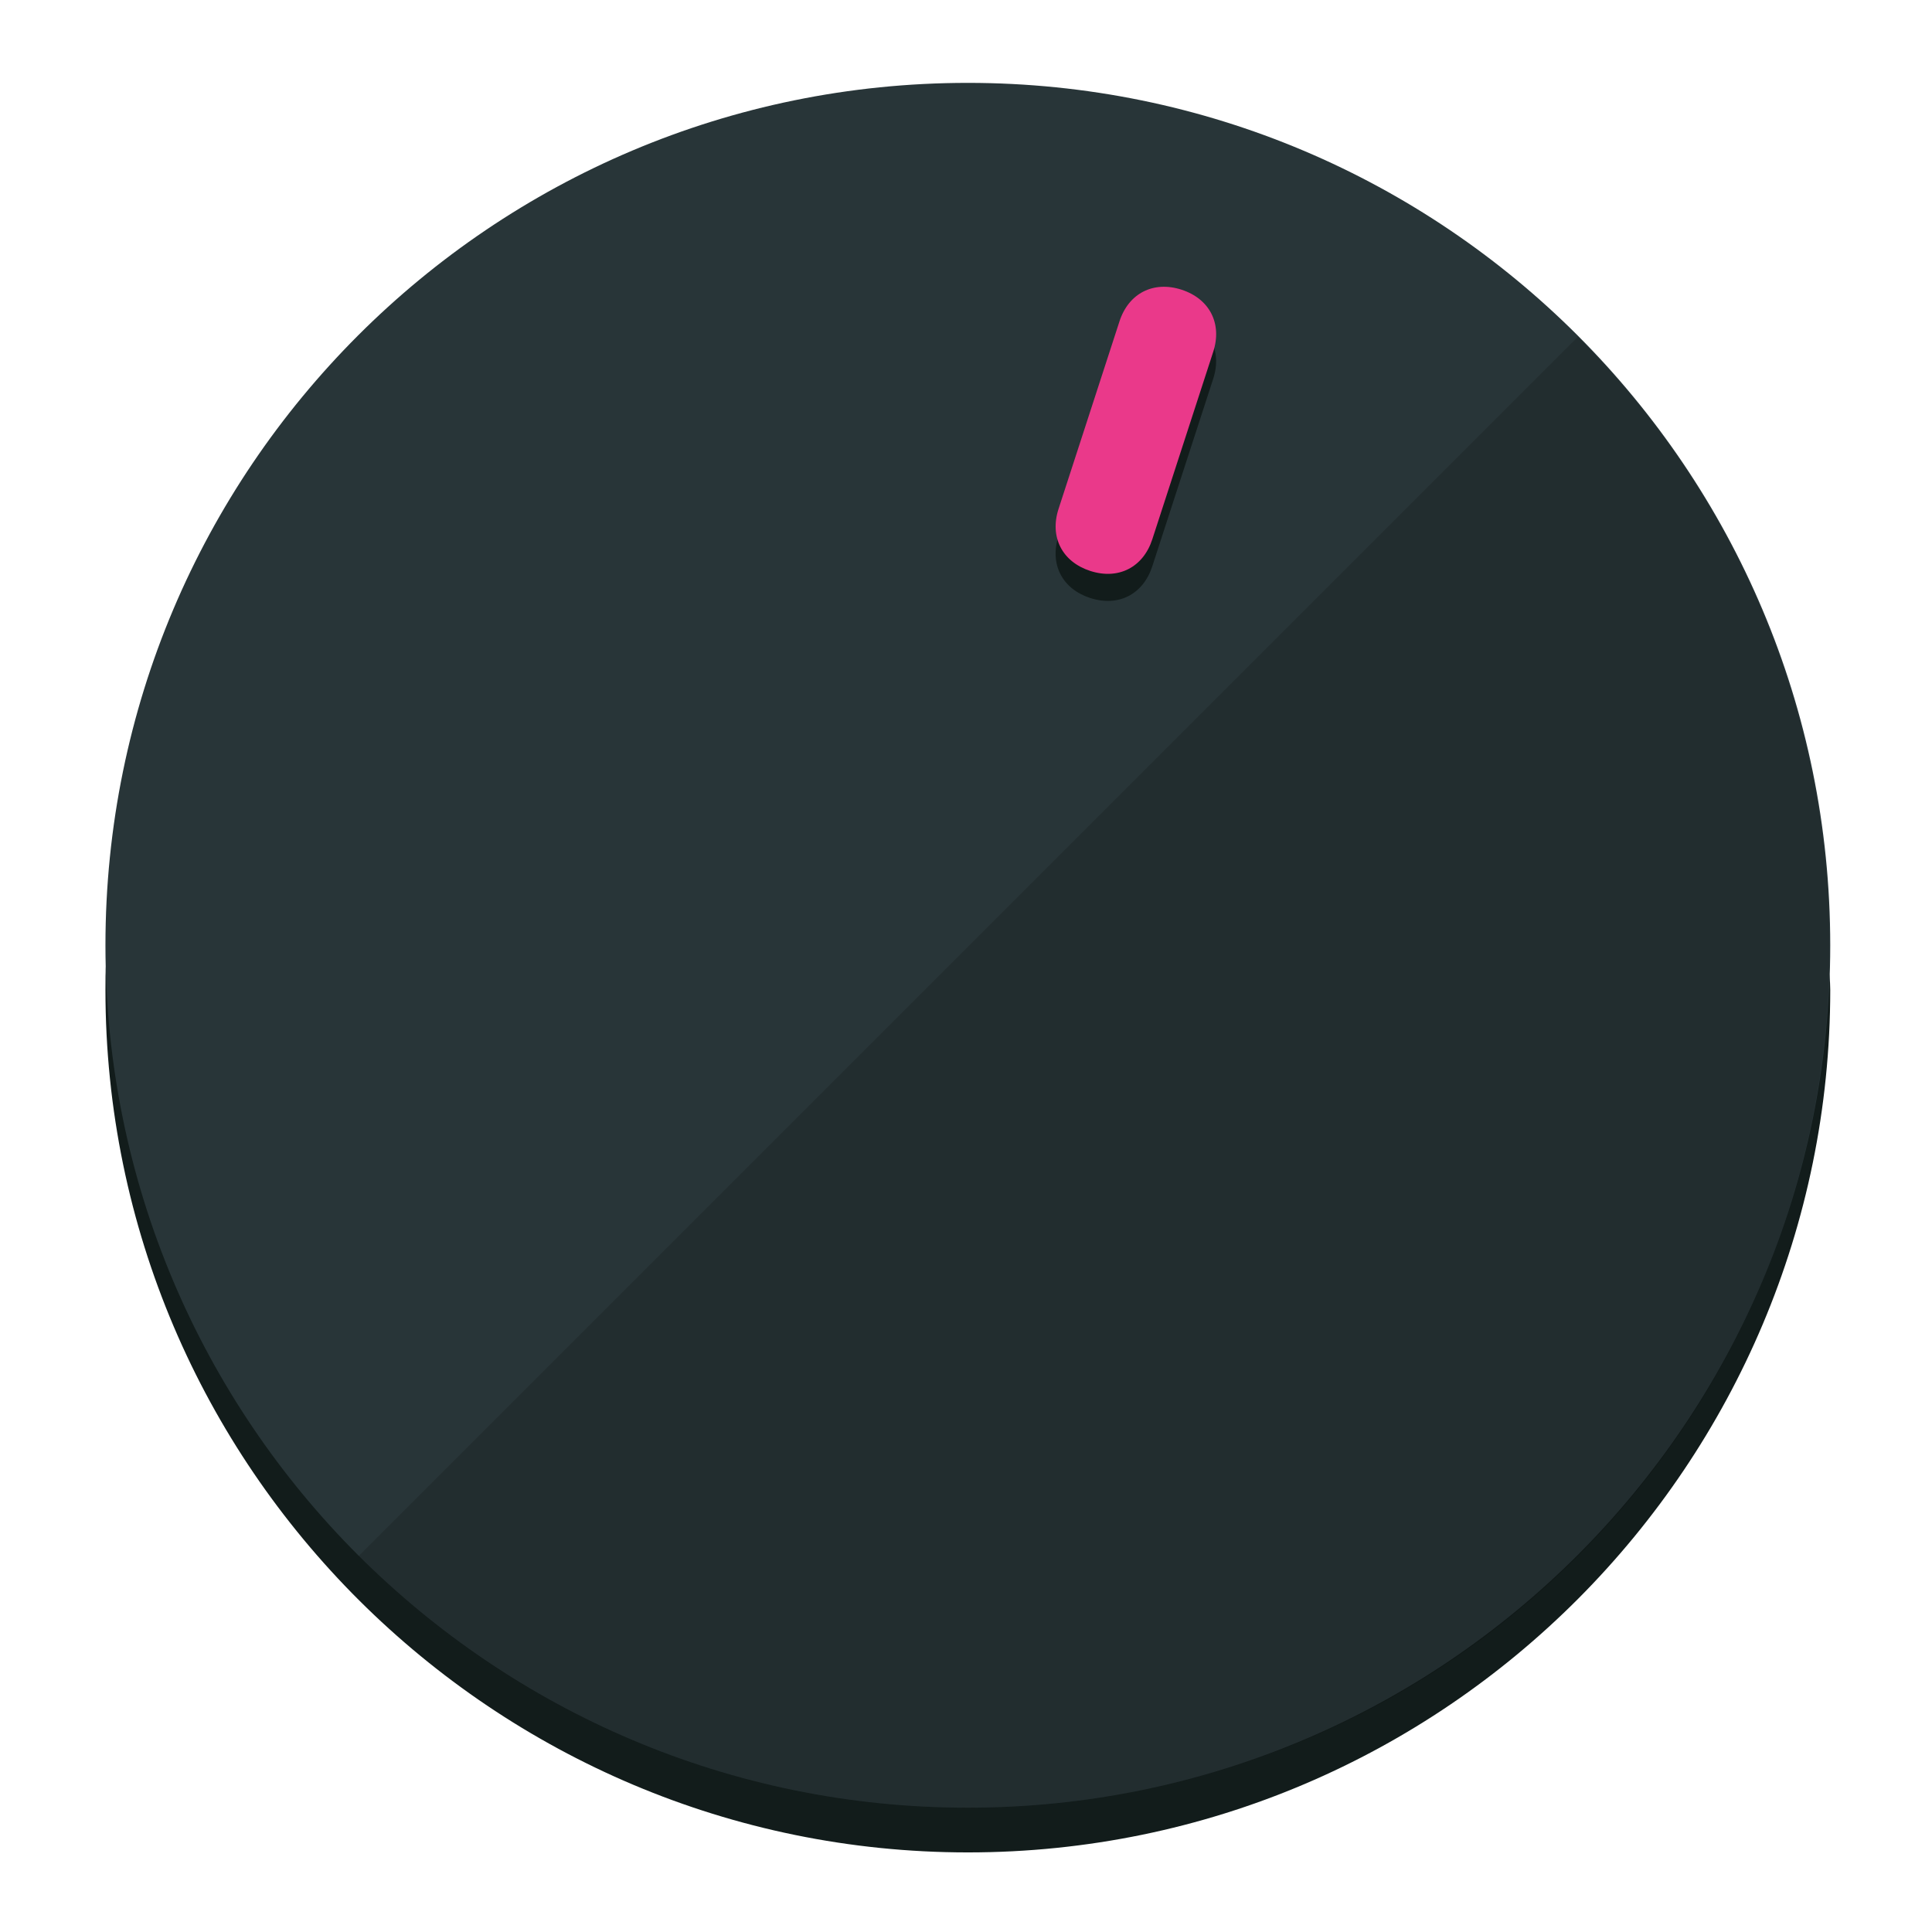
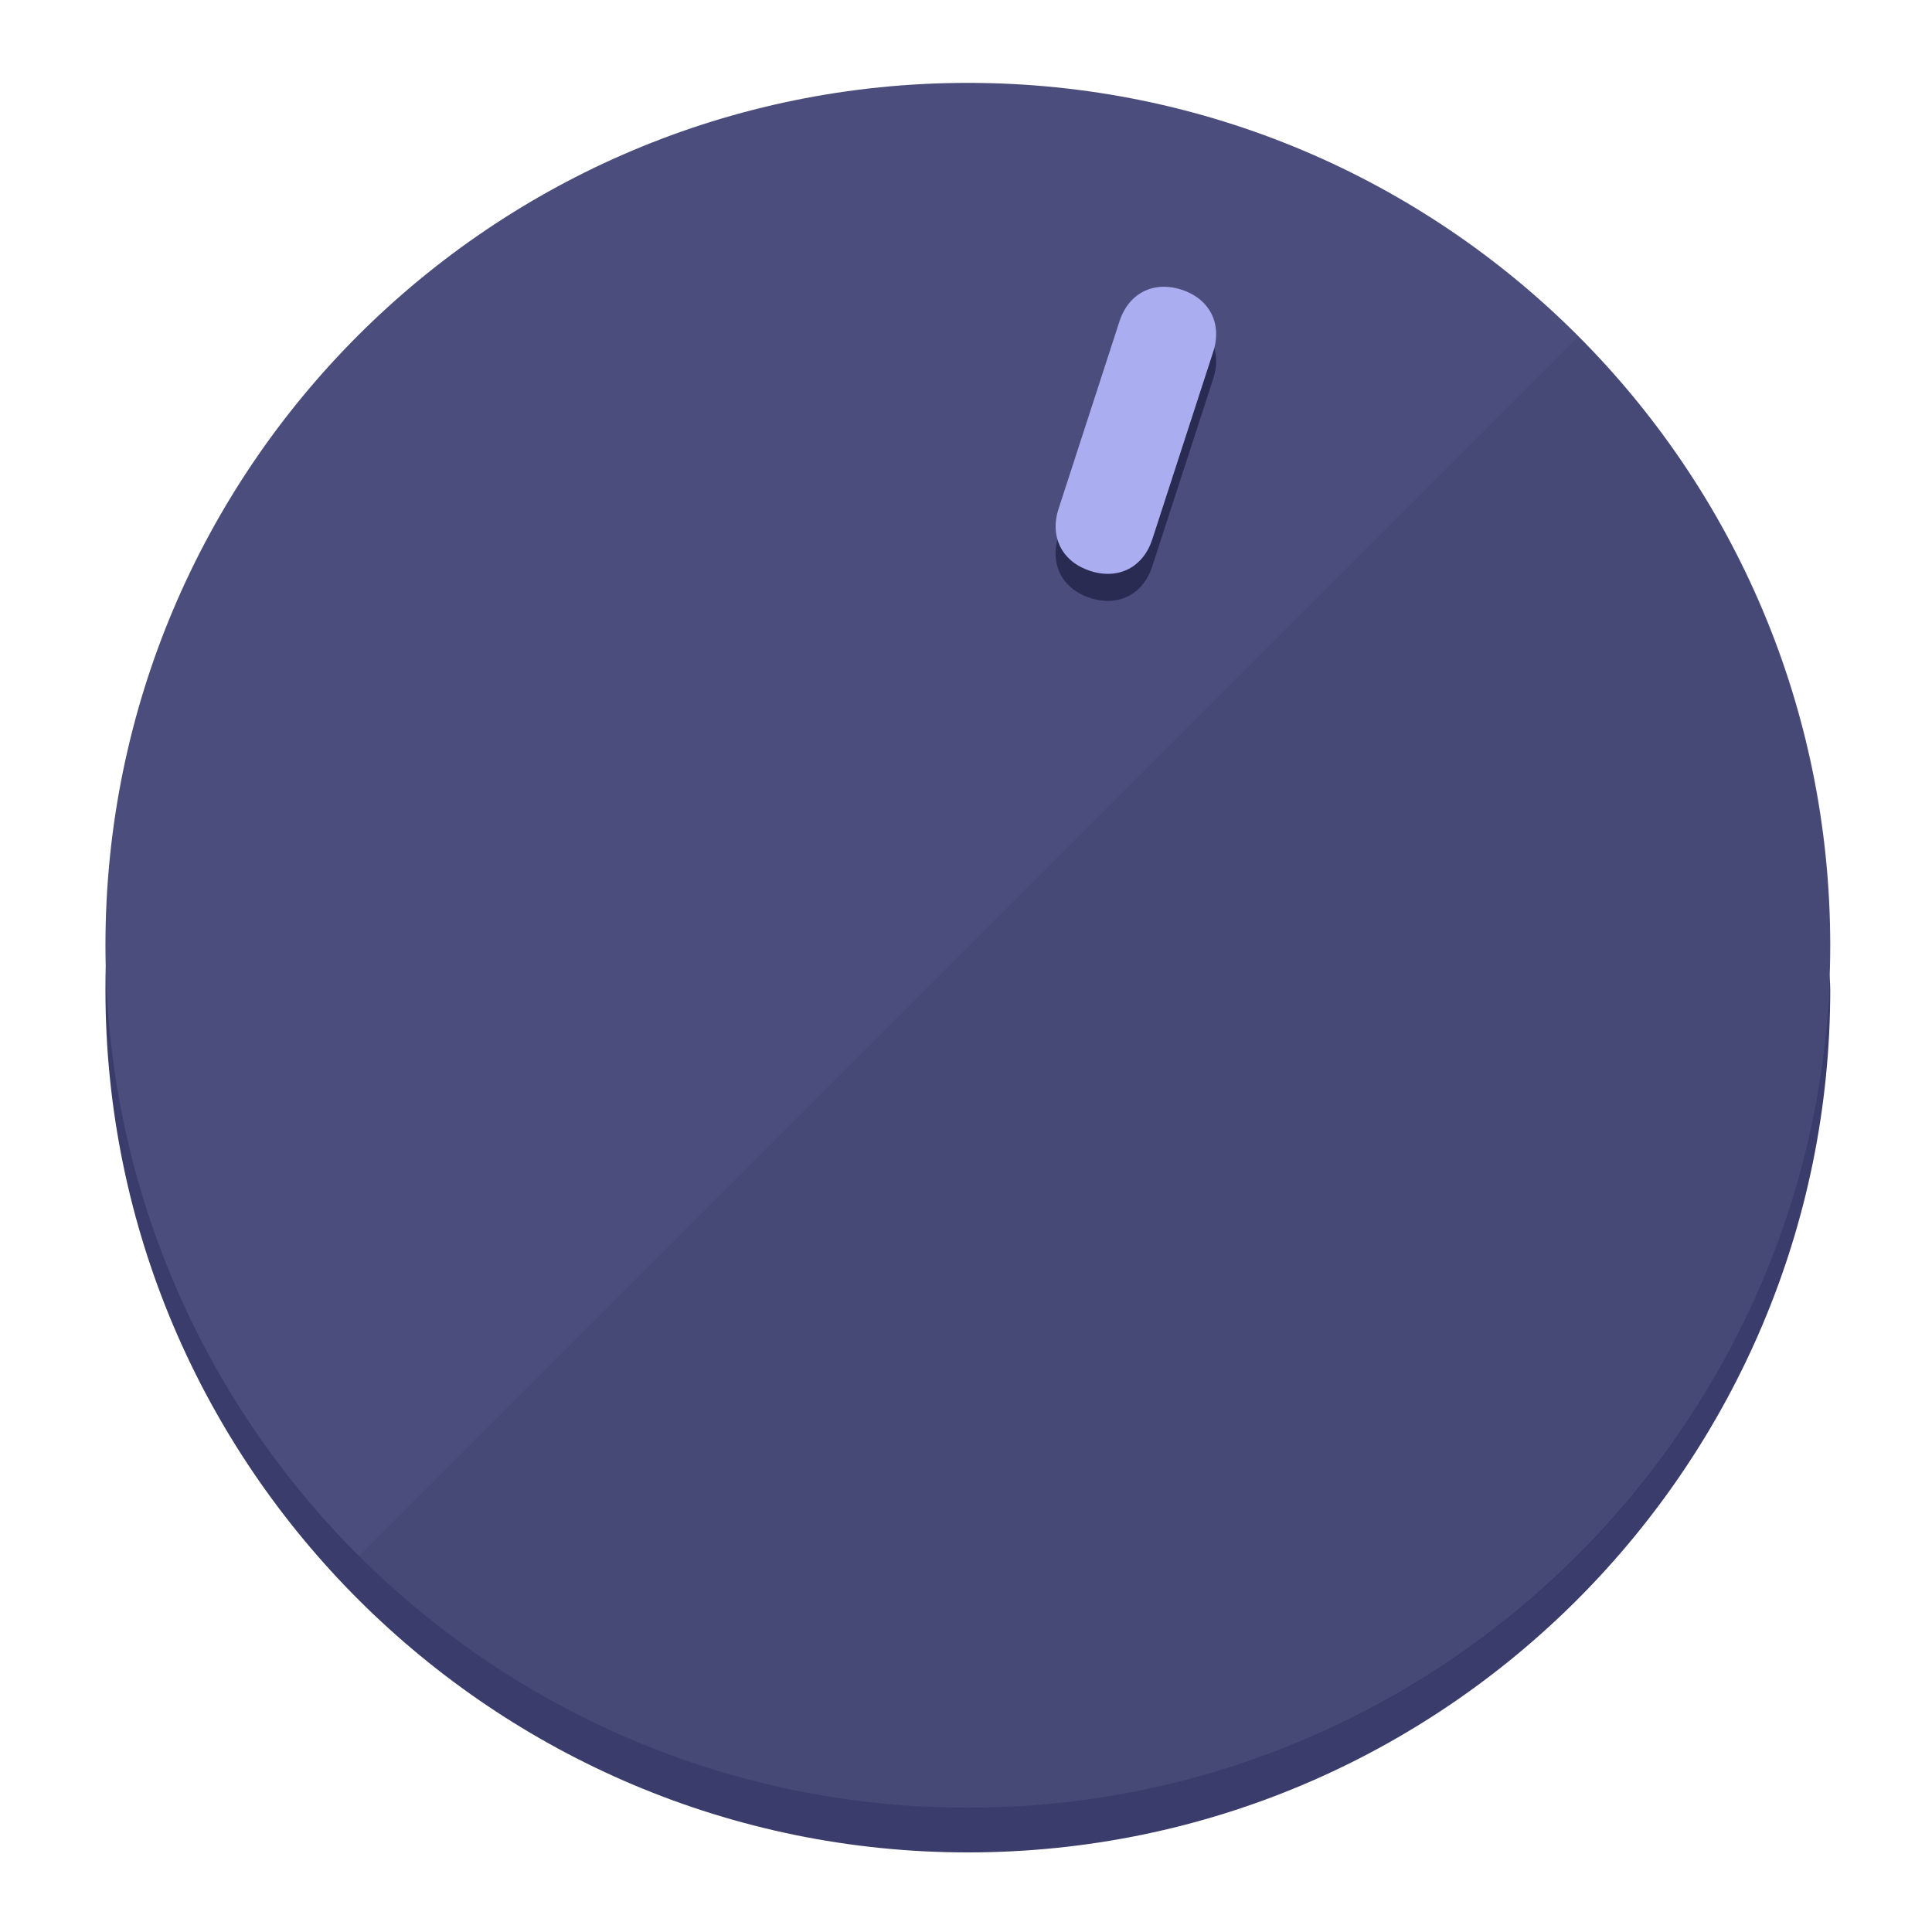
<svg xmlns="http://www.w3.org/2000/svg" height="120px" width="120px" version="1.1" id="Layer_1" viewBox="0 0 496.8 496.8" xml:space="preserve">
  <defs id="defs23" />
  <g id="g3158">
-     <path style="display:inline;fill:#121c1b;fill-opacity:1;stroke-width:1.584" d="m 248.875,445.92 c 116.582,0 212.89,-91.238 220.493,-205.286 0,5.069 1.267,8.87 1.267,13.939 0,121.651 -98.842,221.76 -221.76,221.76 -121.651,0 -221.76,-98.842 -221.76,-221.76 0,-5.069 0,-8.87 1.267,-13.939 7.603,114.048 103.91,205.286 220.493,205.286 z" id="path8" />
-     <circle style="display:inline;fill:#283538;fill-opacity:1;stroke-width:1.584" cx="248.875" cy="243.071" r="221.76" id="circle12" />
-     <path style="display:inline;fill:#000000;fill-opacity:0.154;stroke-width:1.587" d="m 405.744,86.606 c 86.308,86.308 86.308,227.193 0,313.5 -86.308,86.308 -227.193,86.308 -313.5,0" id="path14" />
+     <path style="display:inline;fill:#3A3C6B;fill-opacity:1;stroke-width:1.584" d="m 248.875,445.92 c 116.582,0 212.89,-91.238 220.493,-205.286 0,5.069 1.267,8.87 1.267,13.939 0,121.651 -98.842,221.76 -221.76,221.76 -121.651,0 -221.76,-98.842 -221.76,-221.76 0,-5.069 0,-8.87 1.267,-13.939 7.603,114.048 103.91,205.286 220.493,205.286 z" id="path8" />
+     <circle style="display:inline;fill:#4B4E7D;fill-opacity:1;stroke-width:1.584" cx="248.875" cy="243.071" r="221.76" id="circle12" />
+     <path style="display:inline;fill:#292B52;fill-opacity:0.154;stroke-width:1.587" d="m 405.744,86.606 c 86.308,86.308 86.308,227.193 0,313.5 -86.308,86.308 -227.193,86.308 -313.5,0" id="path14" />
  </g>
  <g id="g3198">
    <circle style="display:none;fill:#000000;fill-opacity:0;stroke-width:1.584" cx="311.577" cy="154.88" r="221.76" id="circle12-3" transform="rotate(18)" />
-     <path style="display:inline;fill:#121c1b;fill-opacity:1;stroke-width:1.584" d="m 296.298,145.631 c -2.35,7.231 -8.737,10.485 -15.968,8.136 v 0 c -7.231,-2.35 -10.485,-8.737 -8.136,-15.968 l 15.663,-48.207 c 2.35,-7.231 8.737,-10.485 15.968,-8.136 v 0 c 7.231,2.349 10.485,8.737 8.136,15.968 z" id="path3789" />
-     <path style="display:inline;fill:#ea398a;stroke-width:1.584" d="m 296.308,138.672 c -2.35,7.231 -8.737,10.485 -15.968,8.136 v 0 c -7.231,-2.349 -10.485,-8.737 -8.136,-15.968 l 15.663,-48.207 c 2.35,-7.231 8.737,-10.485 15.968,-8.136 v 0 c 7.231,2.35 10.485,8.737 8.136,15.968 z" id="path915" />
+     <path style="display:inline;fill:#292B52;fill-opacity:1;stroke-width:1.584" d="m 296.298,145.631 c -2.35,7.231 -8.737,10.485 -15.968,8.136 v 0 c -7.231,-2.35 -10.485,-8.737 -8.136,-15.968 l 15.663,-48.207 c 2.35,-7.231 8.737,-10.485 15.968,-8.136 v 0 c 7.231,2.349 10.485,8.737 8.136,15.968 z" id="path3789" />
+     <path style="display:inline;fill:#AAAEF0;stroke-width:1.584" d="m 296.308,138.672 c -2.35,7.231 -8.737,10.485 -15.968,8.136 v 0 c -7.231,-2.349 -10.485,-8.737 -8.136,-15.968 l 15.663,-48.207 c 2.35,-7.231 8.737,-10.485 15.968,-8.136 v 0 c 7.231,2.35 10.485,8.737 8.136,15.968 z" id="path915" />
  </g>
</svg>
